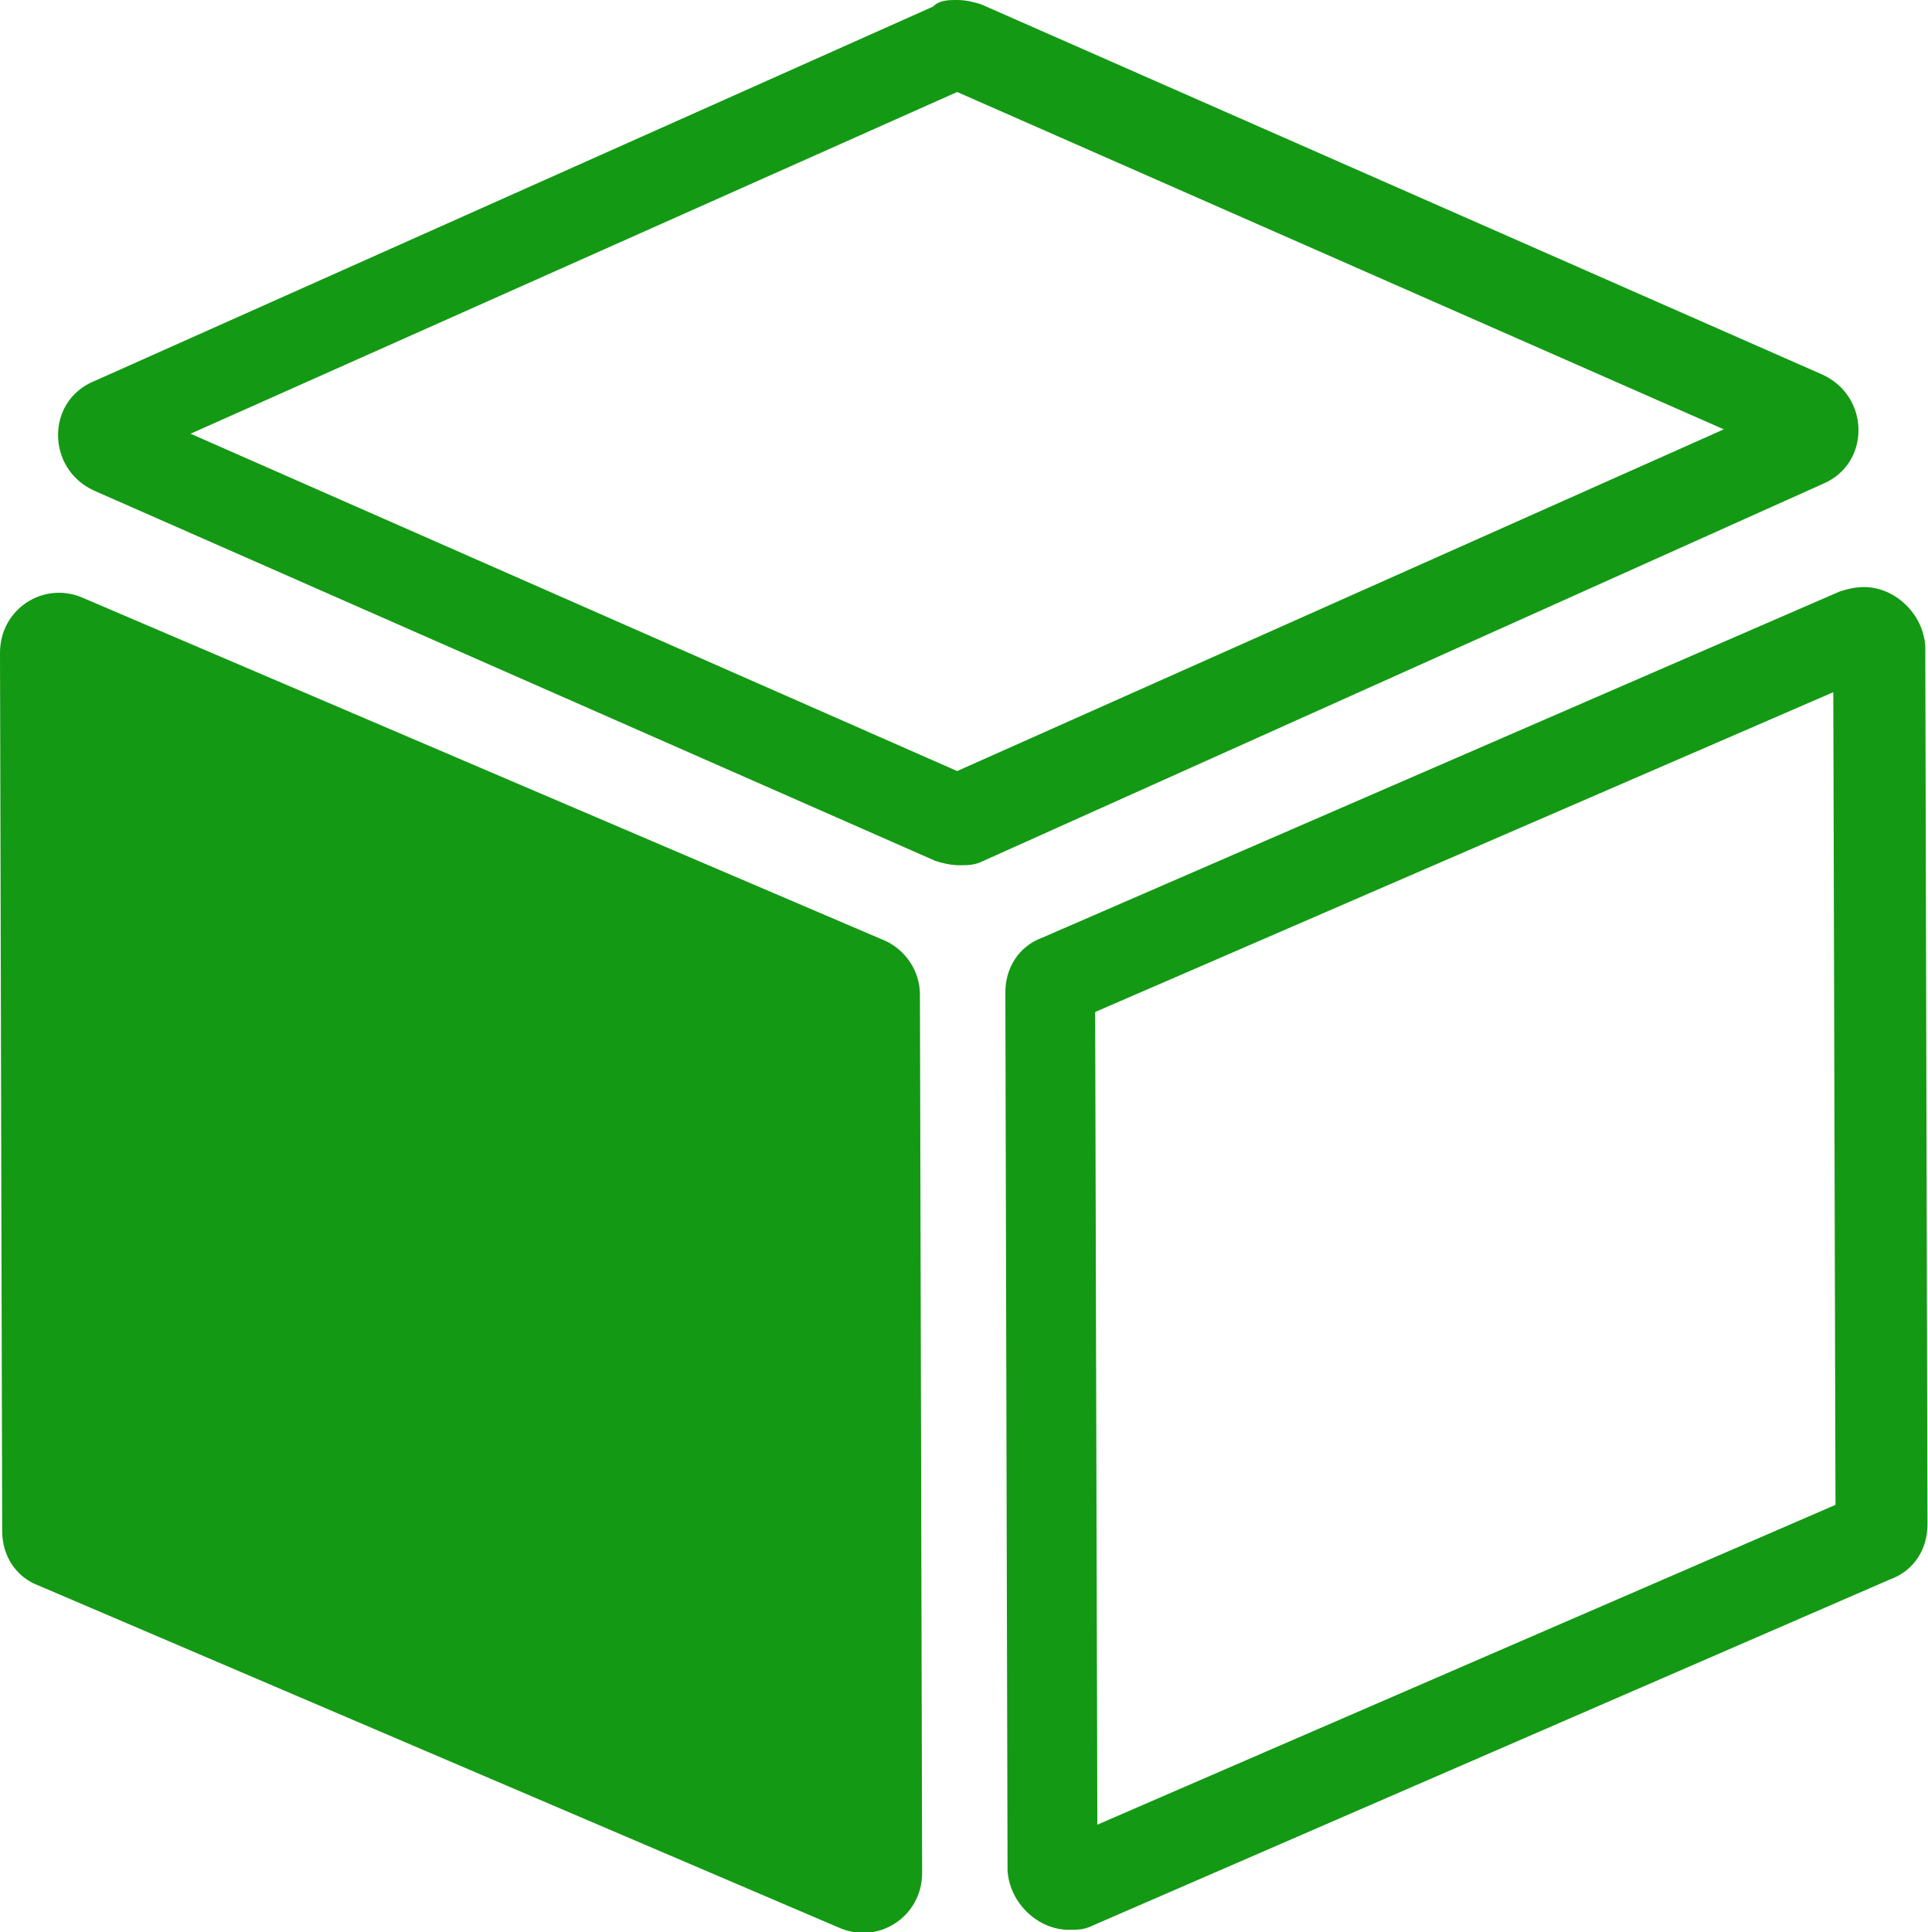
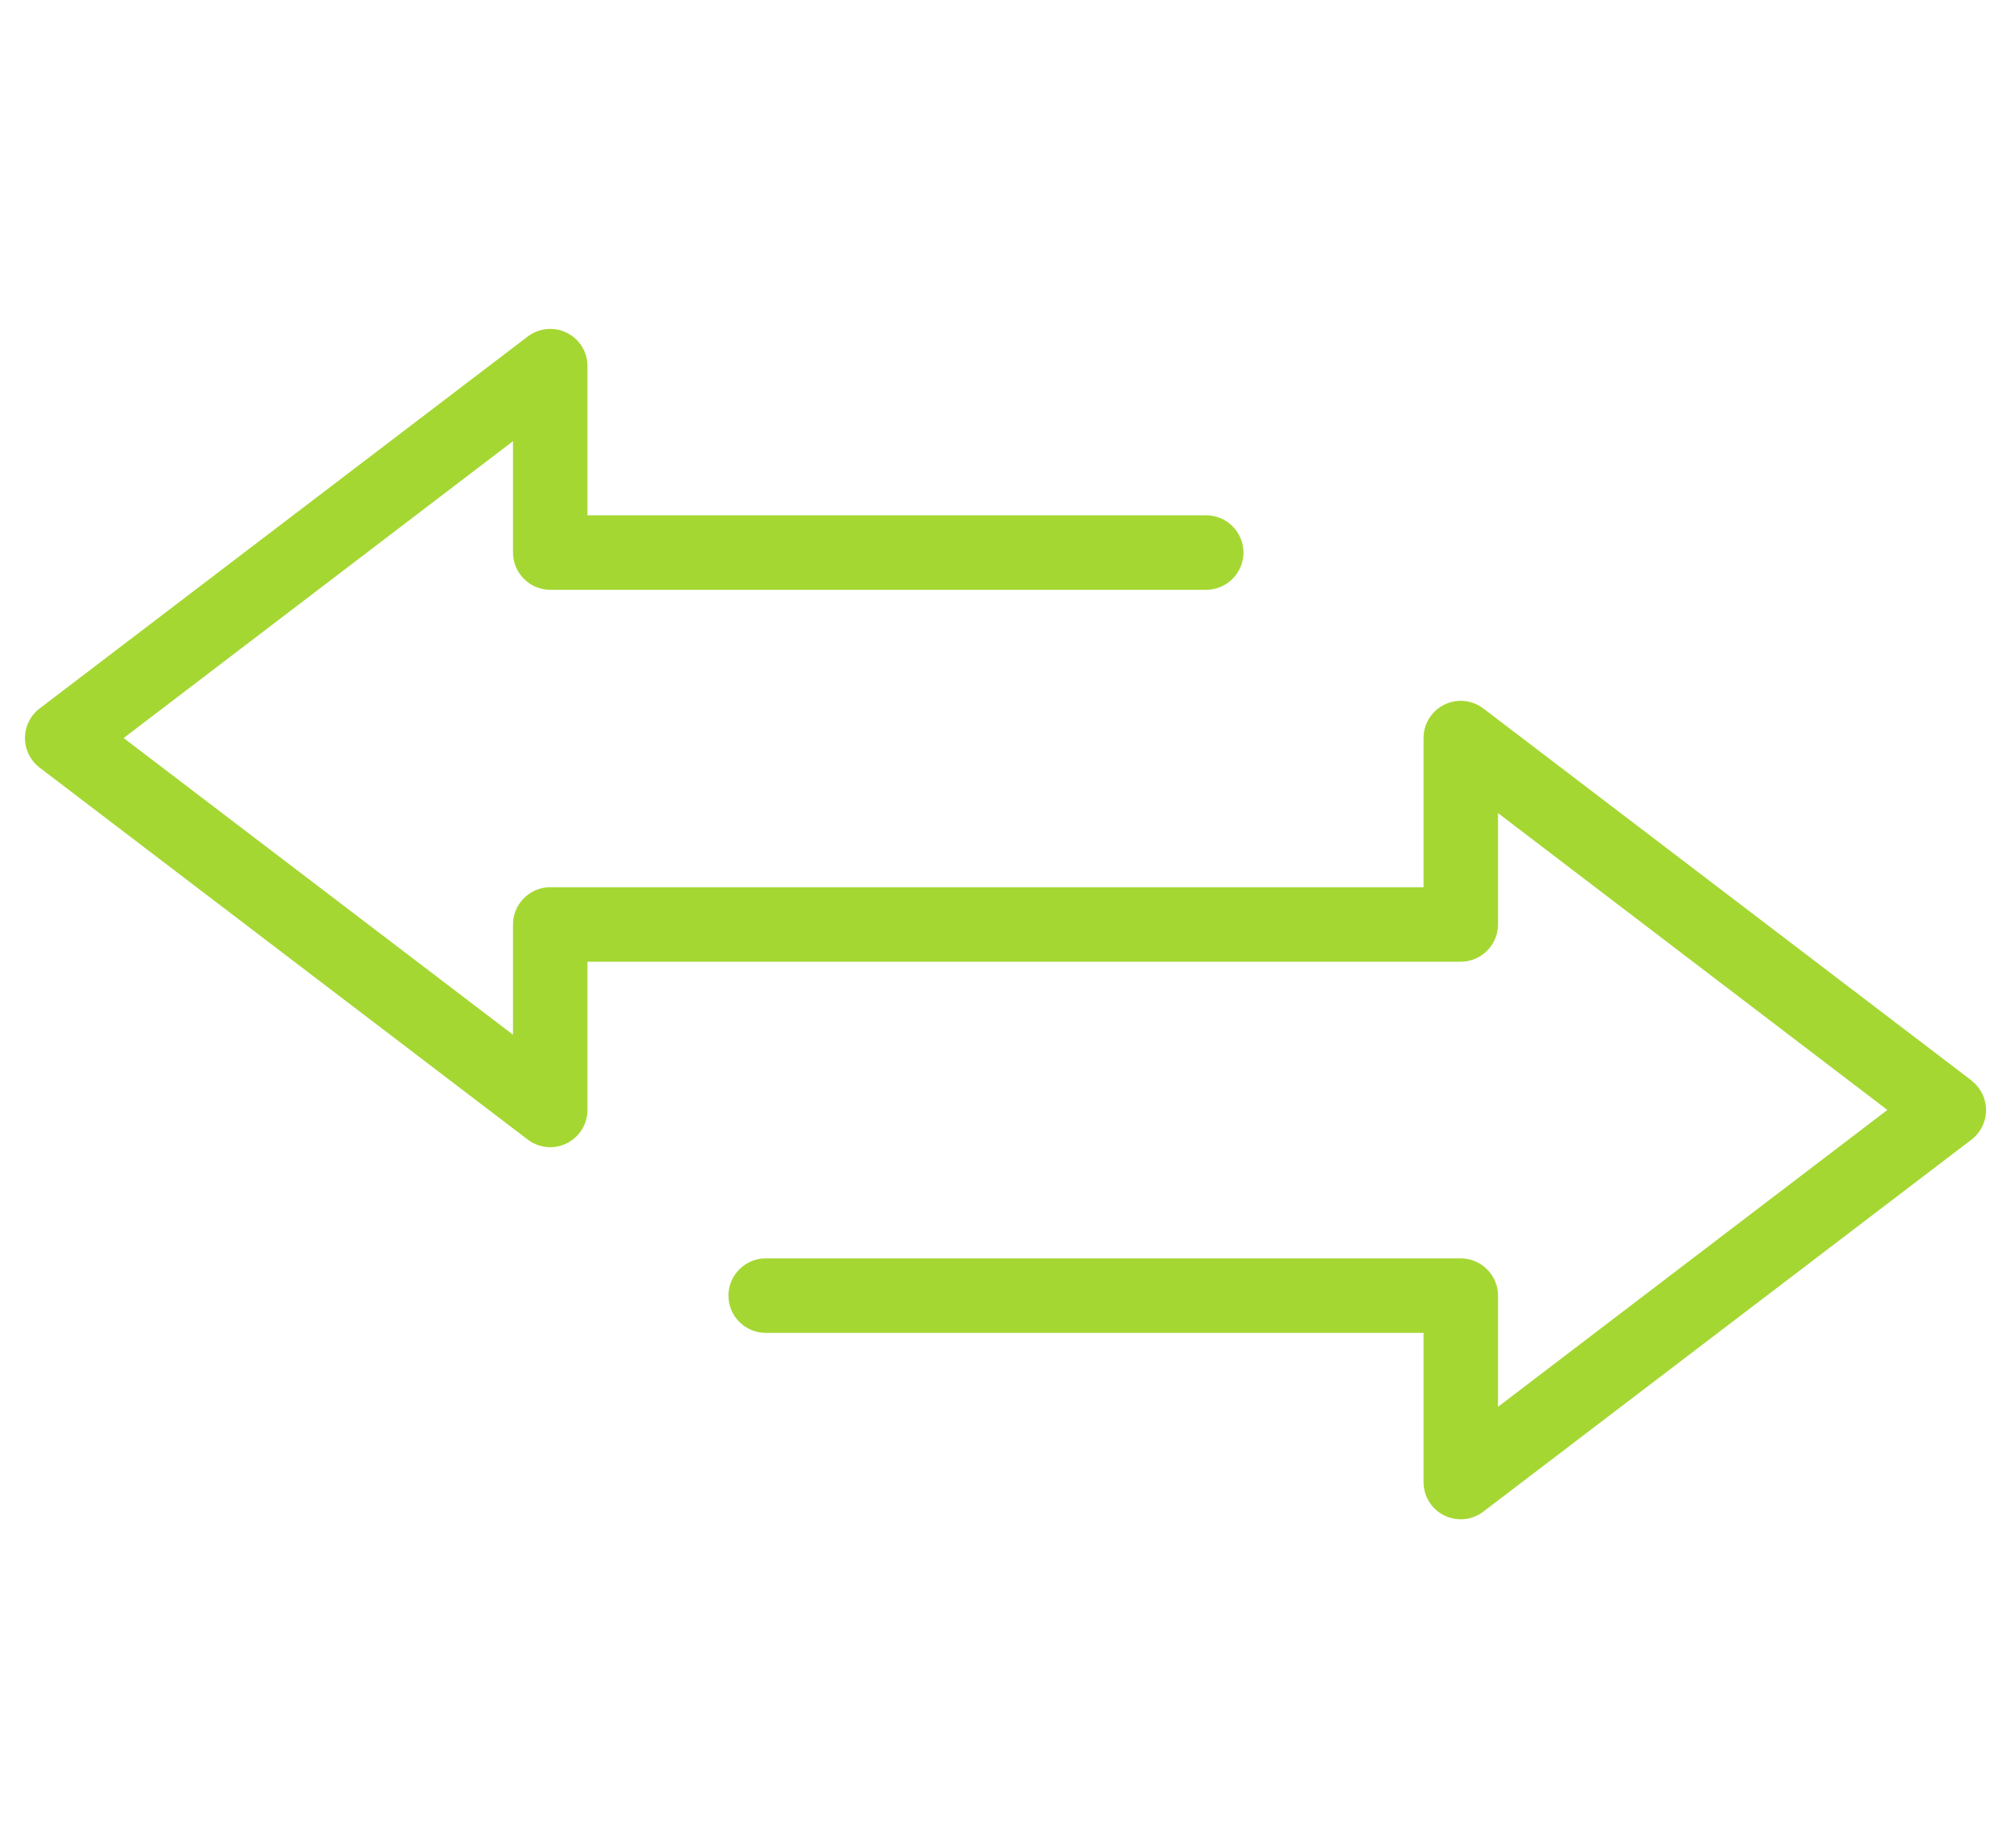
- <svg xmlns="http://www.w3.org/2000/svg" version="1.1" id="Calque_1" x="0px" y="0px" viewBox="0 0 88 88.2" style="enable-background:new 0 0 88 88.2;" xml:space="preserve">
-   <style type="text/css">
- 	.svg-stock-transfer-st0{fill:#149914;}
- </style>
-   <g>
-     <path class="svg-stock-transfer-st0 svg-fill" d="M0.1,69.9L0,29.8c0-2,2-3.3,3.8-2.5l36.5,15.6c1,0.4,1.7,1.4,1.7,2.5l0.1,40.1c0,2-2,3.3-3.8,2.5L1.8,72.4   C0.7,72,0.1,71,0.1,69.9z M83.7,31.6L50,46.2l0.1,37.1l33.7-14.6L83.7,31.6 M85.1,26.8c1.4,0,2.7,1.2,2.8,2.7L88,69.6   c0,1.1-0.6,2.1-1.7,2.5L49.9,87.9c-0.4,0.2-0.7,0.2-1.1,0.2c-1.4,0-2.7-1.2-2.8-2.7l-0.1-40.1c0-1.1,0.6-2.1,1.7-2.5L84,27   C84.3,26.9,84.7,26.8,85.1,26.8L85.1,26.8z M43.7,4.2l-35,15.6l35,15.4l35-15.6L43.7,4.2 M43.7,0c0.4,0,0.8,0.1,1.1,0.2l38.4,16.9   c2.2,1,2.2,4.1,0,5L44.9,39.3c-0.4,0.2-0.7,0.2-1.1,0.2c-0.4,0-0.8-0.1-1.1-0.2L4.3,22.4c-2.2-1-2.2-4.1,0-5L42.6,0.3   C42.9,0,43.3,0,43.7,0L43.7,0z" />
-   </g>
+ <svg xmlns="http://www.w3.org/2000/svg" id="Calque_1" data-name="Calque 1" viewBox="0 0 108 99.23">
+   <defs>
+     <style>
+ 			.svg-transfer-cls-1 {
+ 				fill: #a5d733;
+ 			}
+ 		</style>
+   </defs>
+   <path class="svg-transfer-cls-1 svg-fill" d="M105.87,58.01l-26.21-19.97c-.61-.46-1.42-.54-2.1-.2-.68,.34-1.11,1.03-1.11,1.79v8.01H29.55c-1.1,0-2,.9-2,2v5.92L6.64,39.63l20.91-15.94v5.98c0,1.1,.9,2,2,2h35.23c1.1,0,2-.9,2-2s-.9-2-2-2H31.55v-8.01c0-.76-.43-1.46-1.11-1.79-.68-.34-1.49-.26-2.1,.2L2.13,38.04c-.5,.38-.79,.97-.79,1.59s.29,1.21,.79,1.59l26.21,19.97c.36,.27,.78,.41,1.21,.41,.3,0,.61-.07,.89-.21,.68-.34,1.11-1.03,1.11-1.79v-7.96h46.9c1.1,0,2-.9,2-2v-5.98l20.91,15.94-20.91,15.94v-5.97c0-1.1-.9-2-2-2H41.12c-1.1,0-2,.9-2,2s.9,2,2,2h35.33v8.01c0,.76,.43,1.46,1.11,1.79,.28,.14,.58,.21,.89,.21,.43,0,.86-.14,1.21-.41l26.21-19.97c.5-.38,.79-.97,.79-1.59s-.29-1.21-.79-1.59Z" />
</svg>
